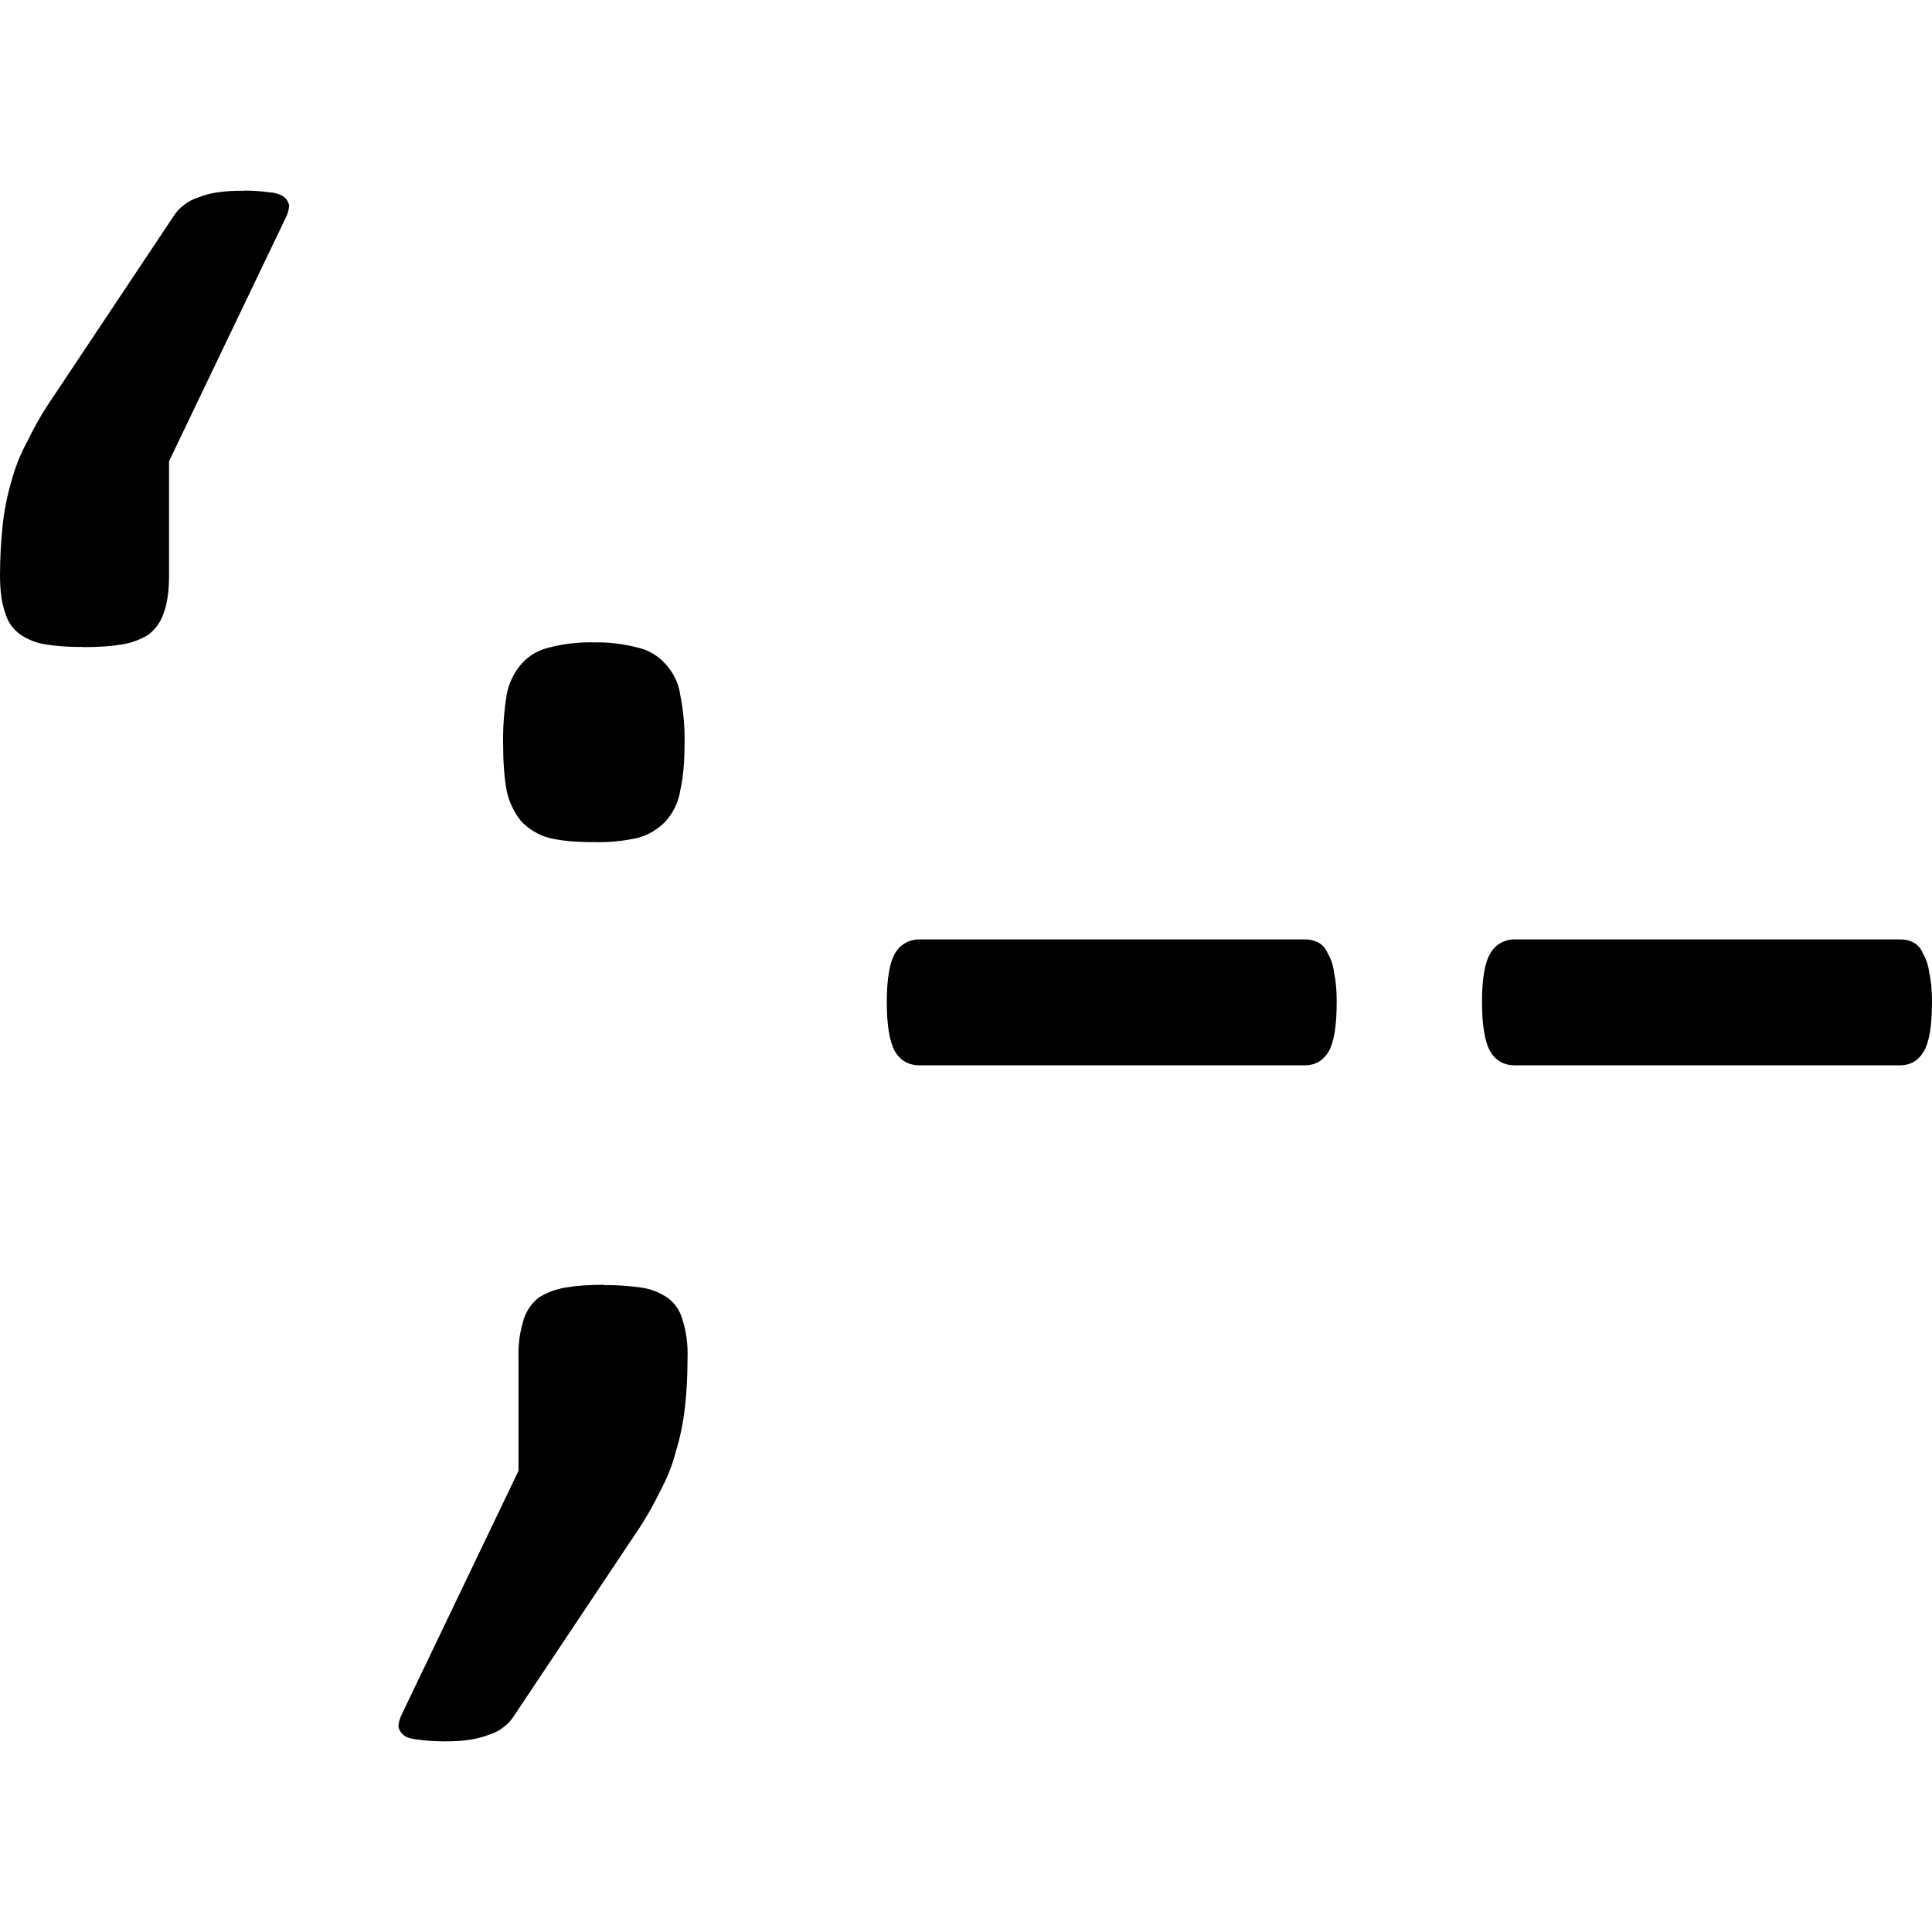
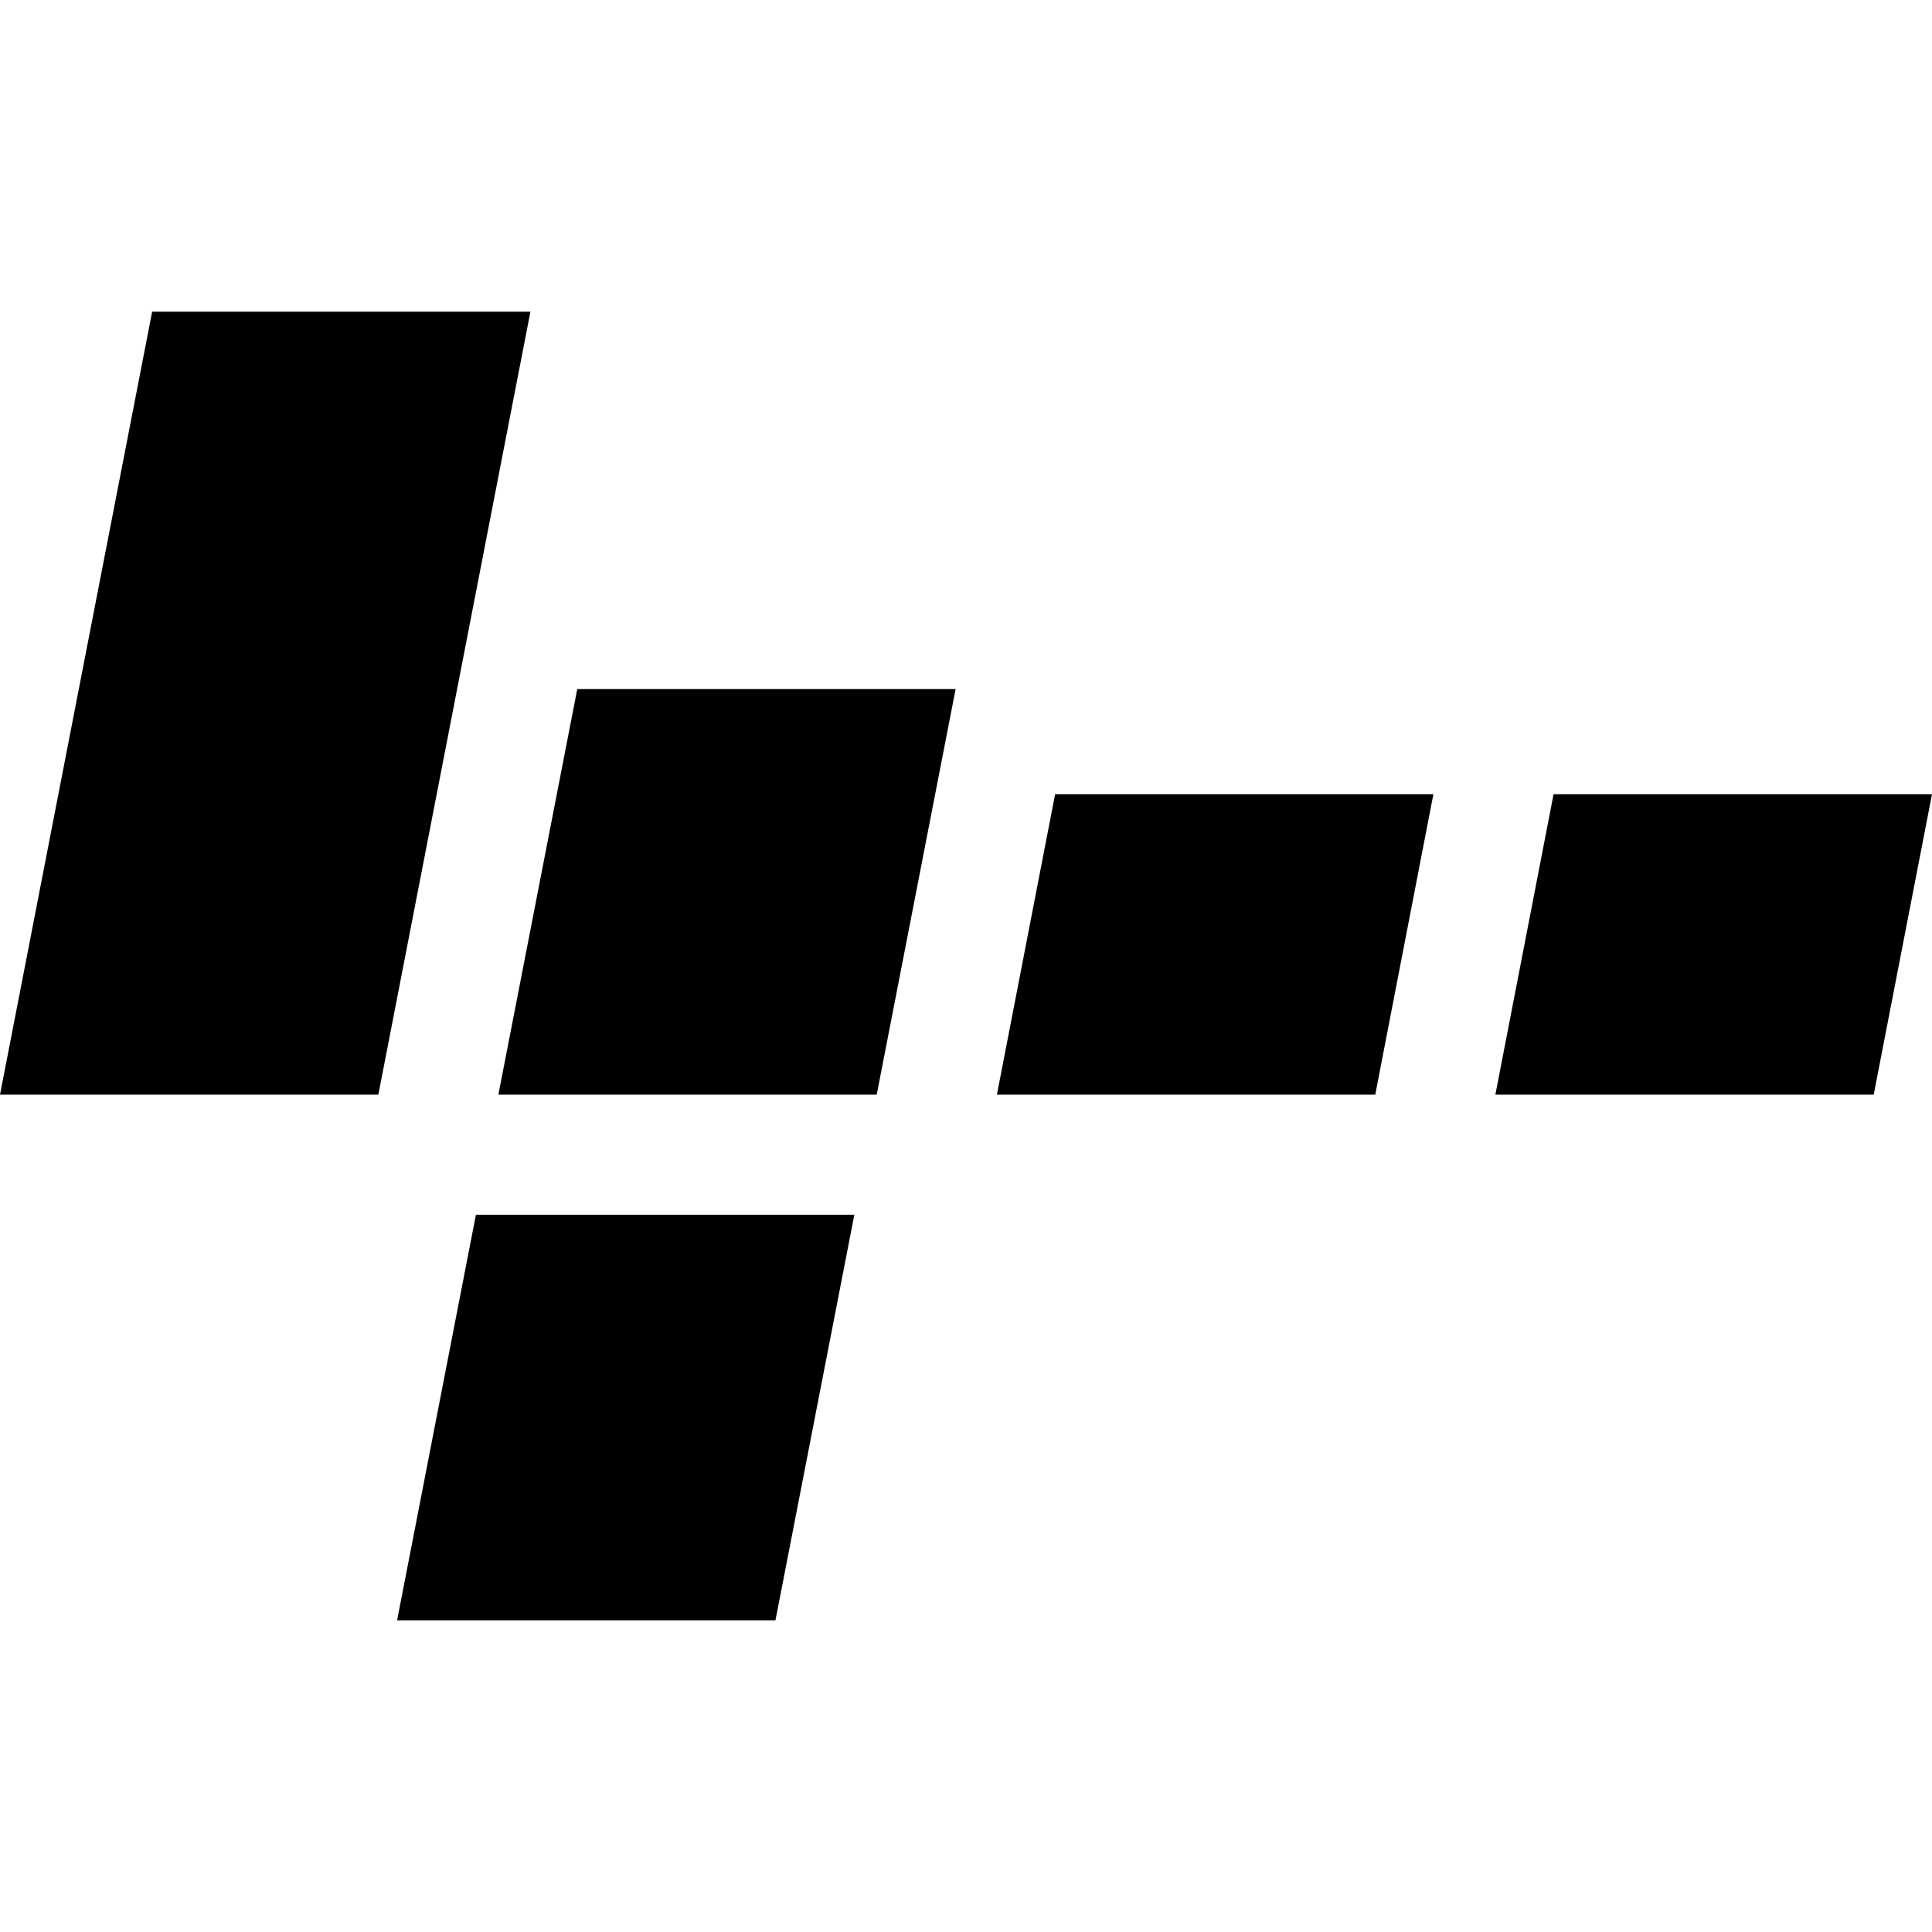
<svg xmlns="http://www.w3.org/2000/svg" viewBox="0 0 24 24">
-   <path d="M3.03 2.37a2 2 0 0 0-.333.02 1 1 0 0 0-.244.067.5.5 0 0 0-.166.088.5.5 0 0 0-.133.144L.652 4.943a4 4 0 0 0-.308.532 2.2 2.2 0 0 0-.2.496q-.077.255-.11.543A6 6 0 0 0 0 7.143q0 .298.066.474a.48.48 0 0 0 .188.266.75.75 0 0 0 .32.123q.2.033.465.031v.002q.276 0 .475-.033a.9.9 0 0 0 .332-.123.56.56 0 0 0 .187-.266q.067-.176.067-.474V5.729L3.547 2.71a.4.4 0 0 0 .045-.154.18.18 0 0 0-.067-.112.34.34 0 0 0-.177-.054 2 2 0 0 0-.319-.022zm4.347 5.61a2 2 0 0 0-.559.065.65.65 0 0 0-.343.205.8.8 0 0 0-.182.387 3.4 3.4 0 0 0-.043.6q0 .343.043.58a.9.9 0 0 0 .182.386.75.75 0 0 0 .343.205q.216.054.559.053a2.2 2.2 0 0 0 .547-.053.75.75 0 0 0 .344-.205.75.75 0 0 0 .183-.387q.053-.235.053-.58a2.8 2.8 0 0 0-.053-.6.7.7 0 0 0-.183-.386.65.65 0 0 0-.344-.205 2 2 0 0 0-.547-.065m4.05 3.69a.34.34 0 0 0-.308.172q-.102.171-.103.605 0 .435.103.617.104.171.309.17h4.779q.194.001.297-.17.101-.171.101-.617 0-.218-.033-.367a.6.6 0 0 0-.08-.24.25.25 0 0 0-.127-.137.34.34 0 0 0-.158-.033zm7.395 0a.34.34 0 0 0-.308.172q-.104.171-.104.605 0 .435.104.617.102.171.308.17H23.6q.194.001.296-.17.104-.171.104-.617 0-.218-.035-.367a.6.6 0 0 0-.08-.24.25.25 0 0 0-.125-.137.34.34 0 0 0-.16-.033zm-11.32 4.29q-.276 0-.475.034a.9.9 0 0 0-.332.123.56.56 0 0 0-.187.266 1.4 1.4 0 0 0-.067.474v1.414L4.994 21.29a.4.4 0 0 0-.045.154q.011.067.067.112.055.043.177.054.133.02.32.022.199.001.33-.022a1 1 0 0 0 .245-.066.5.5 0 0 0 .166-.088.5.5 0 0 0 .133-.144l1.504-2.254a4 4 0 0 0 .308-.532q.132-.242.197-.496.079-.255.112-.543.033-.286.033-.629a1.4 1.4 0 0 0-.066-.474.48.48 0 0 0-.188-.266.75.75 0 0 0-.32-.123 3 3 0 0 0-.465-.031z" />
+   <path d="M1.89 3.872 0 13.598h4.7l1.889-9.726ZM7.171 8.56l-.98 5.038h4.7l.98-5.038Zm5.936 1.306-.723 3.732h4.7l.722-3.732Zm6.192 0-.723 3.732h4.7L24 9.866ZM5.912 15.09l-.979 5.038h4.7l.98-5.038z" />
</svg>
